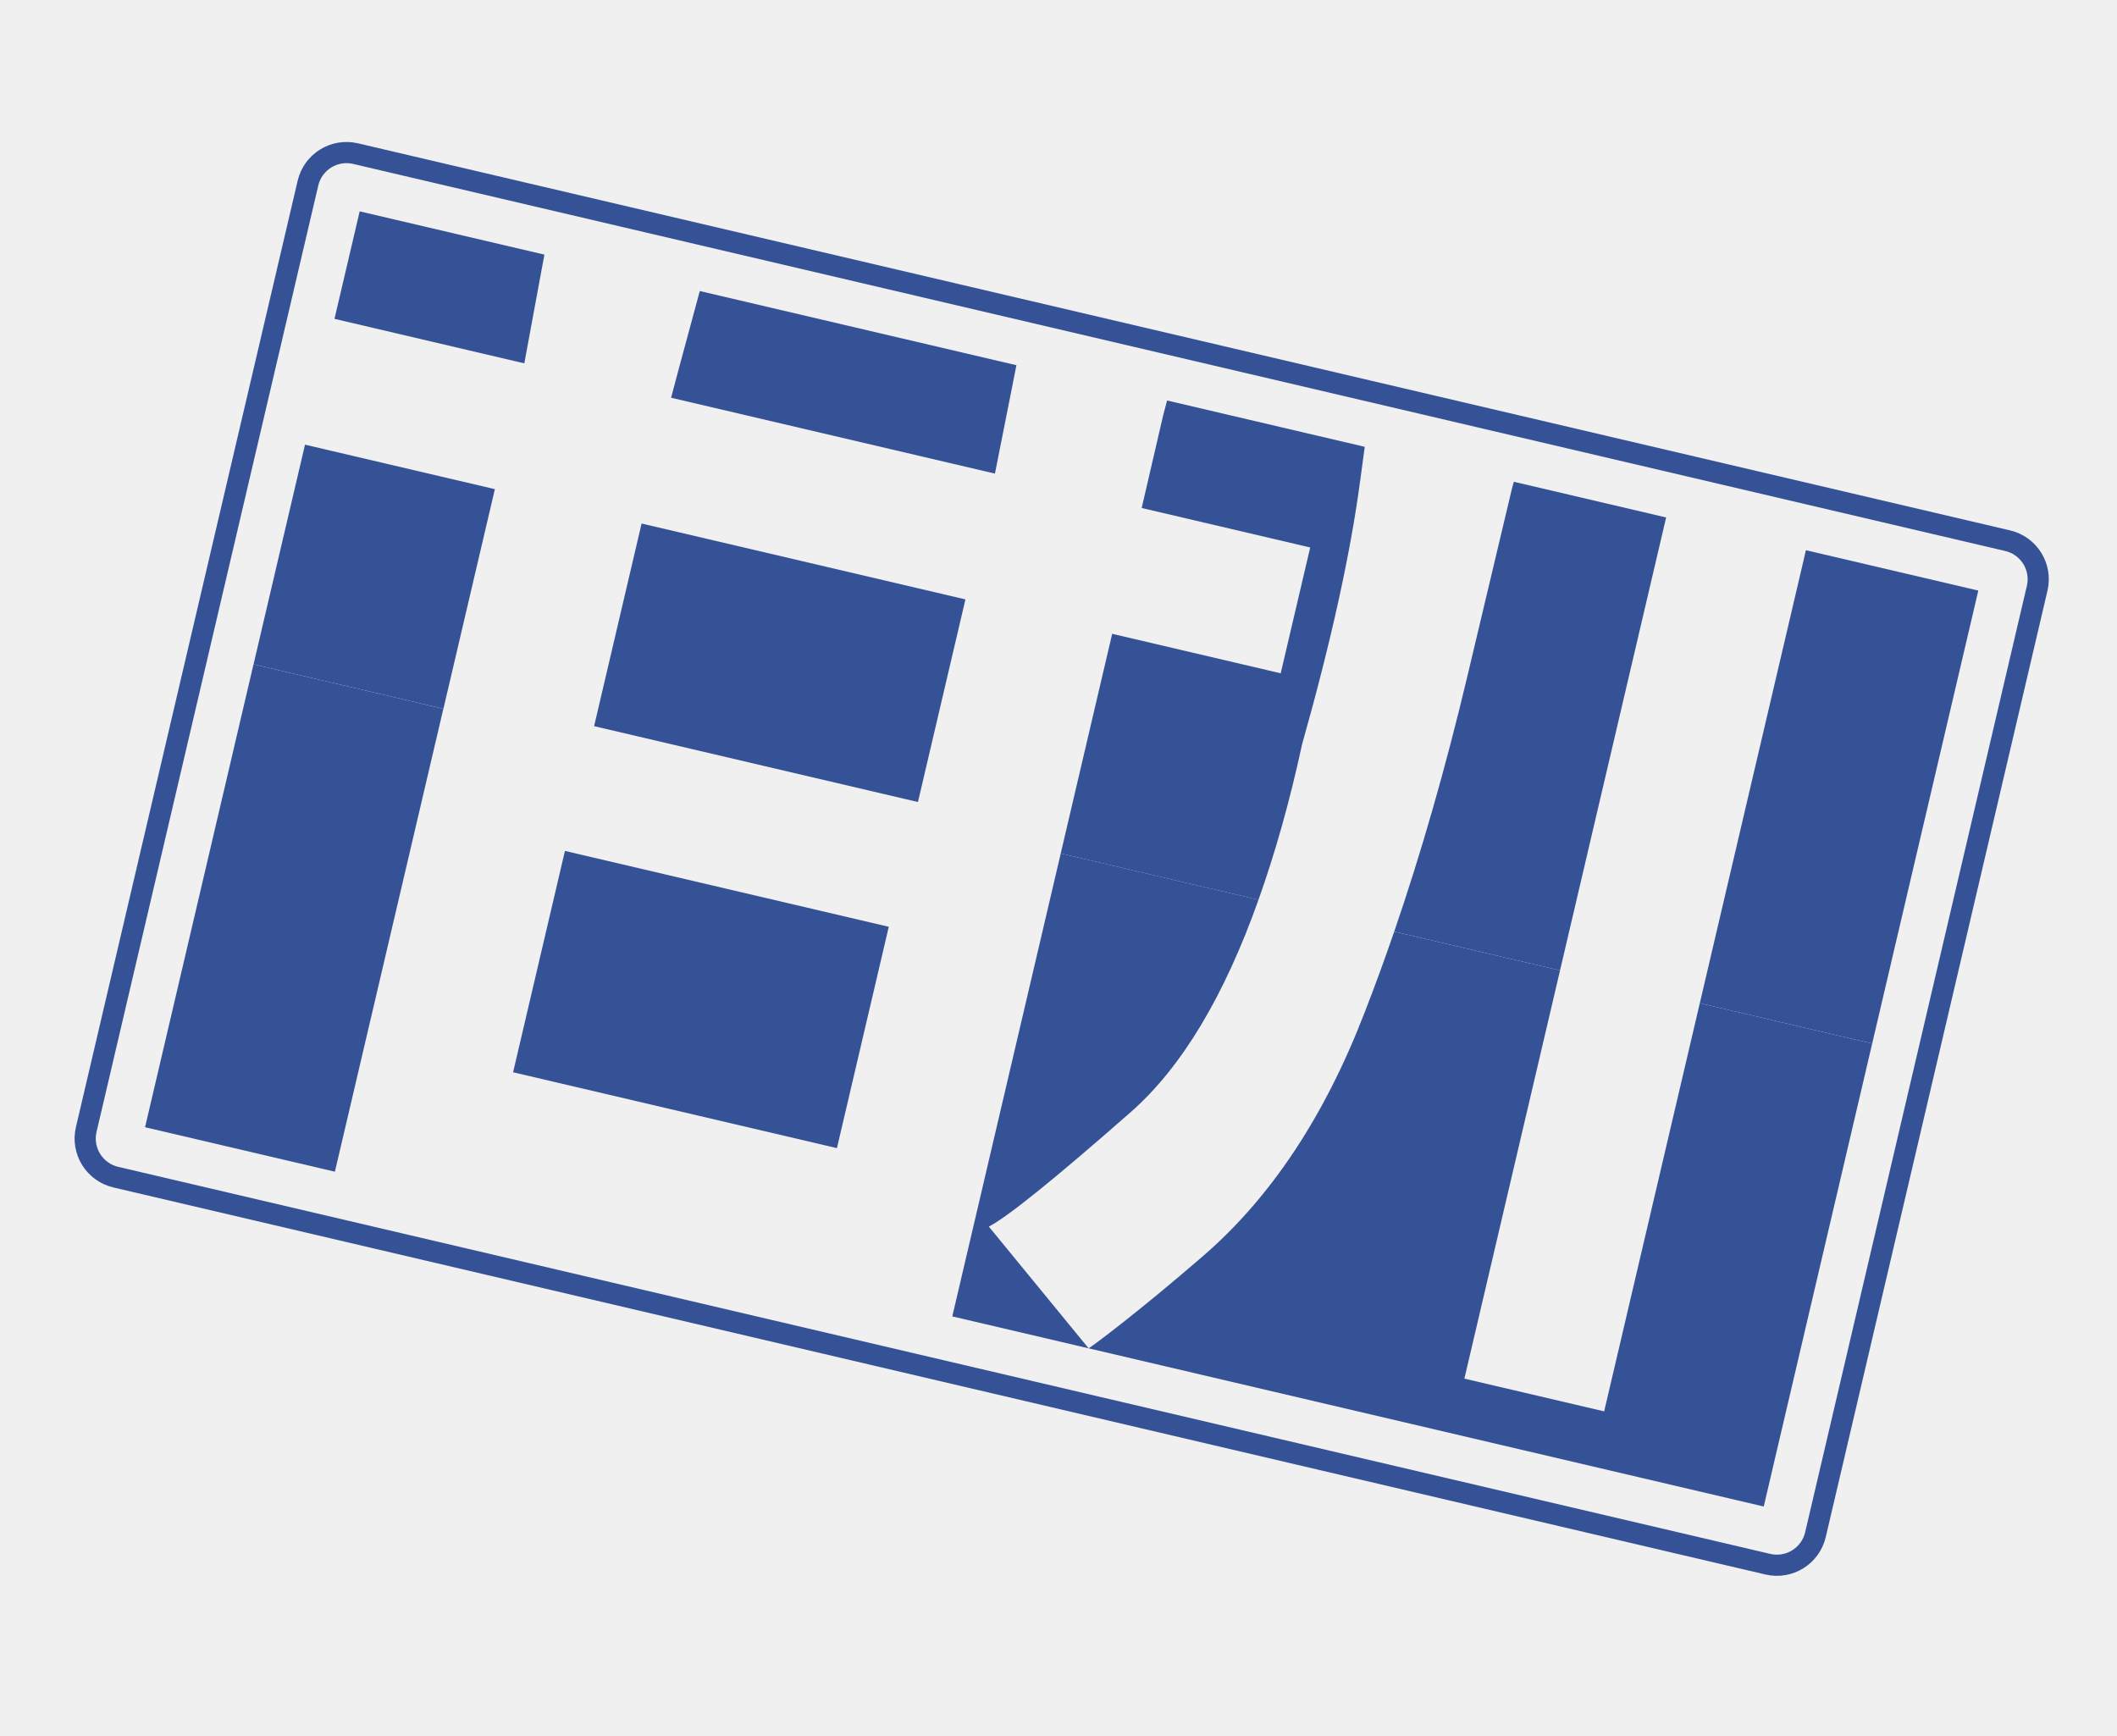
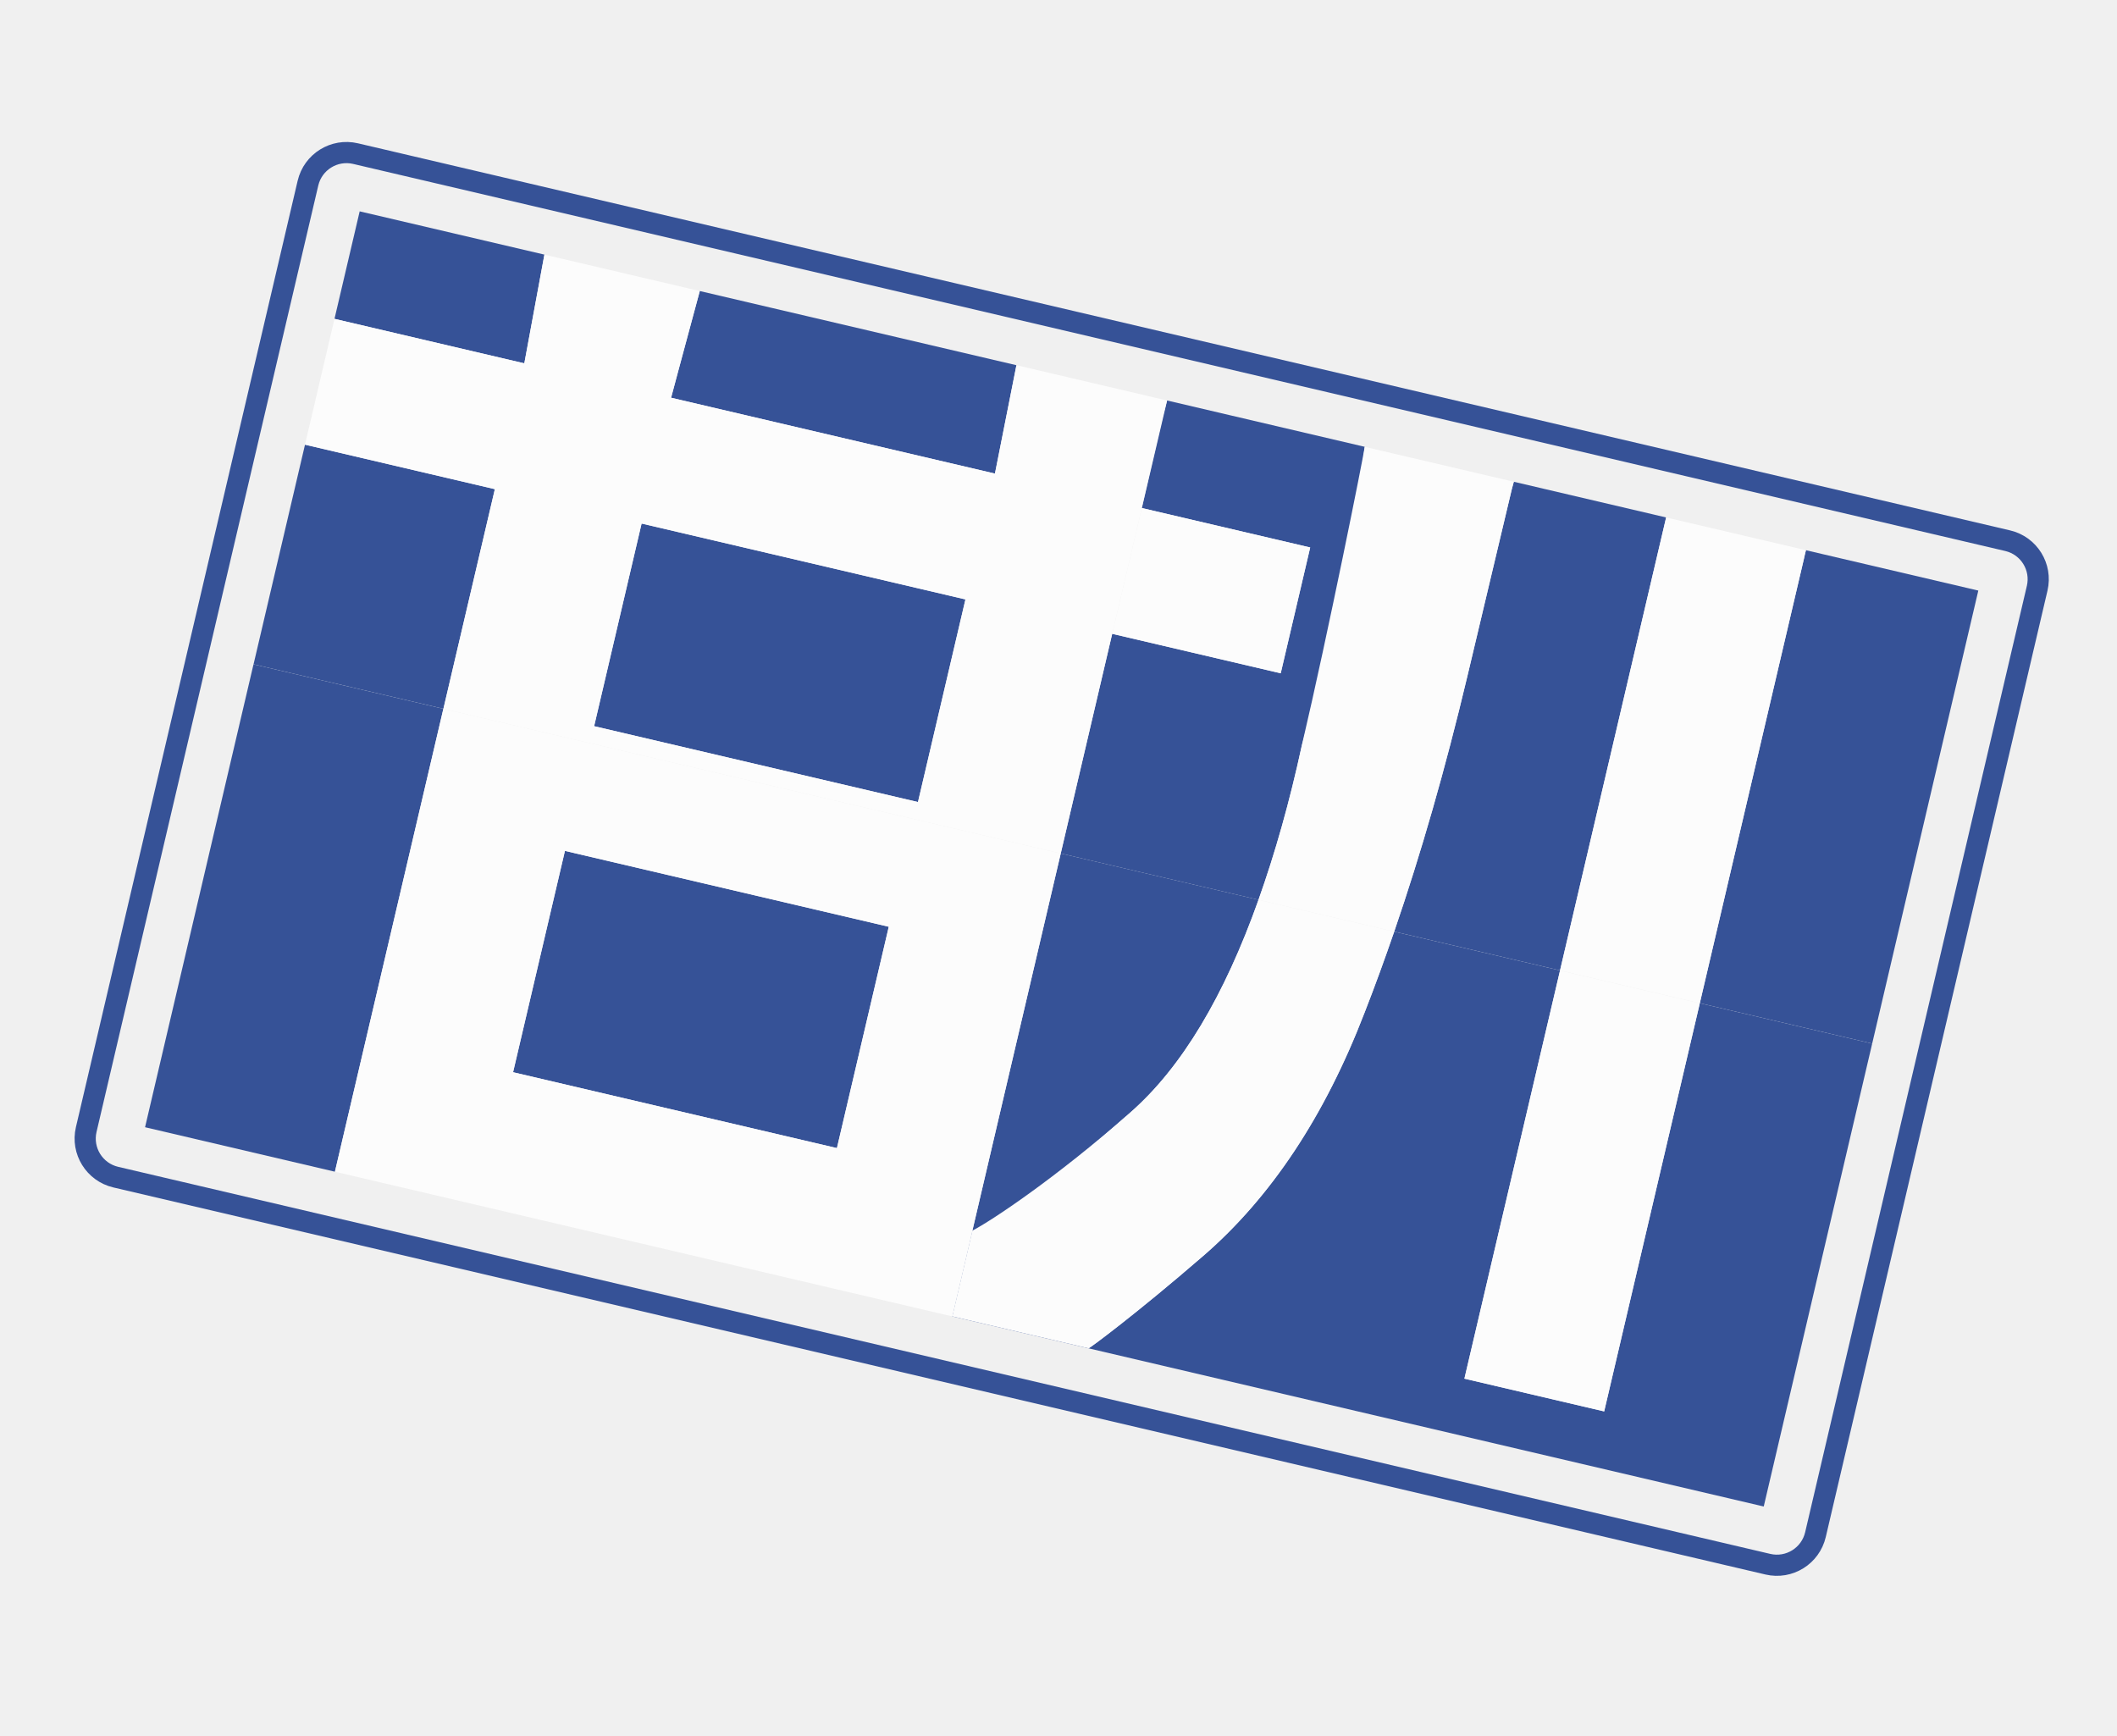
<svg xmlns="http://www.w3.org/2000/svg" version="1.1" id="Layer_1" x="0px" y="0px" width="100px" height="82px" viewBox="0 0 100 82" enable-background="new 0 0 100 82" xml:space="preserve">
  <g>
    <path fill="none" d="M100,79.441C100,80.787,98.639,82,97.291,82H2.169C0.822,82,0,80.787,0,79.441V2.318   C0,0.971,0.822,0,2.169,0h95.122C98.639,0,100,0.971,100,2.318V79.441z" />
    <g opacity="0.8">
      <polygon fill="#082B81" points="25.716,12.027 16.99,9.983 15.8,15.061 24.767,17.163   " />
      <path fill="#082B81" d="M53.929,23.995l7.96,1.865l-1.393,5.943l-7.96-1.865l-2.431,10.375l9.342,2.189    c0.774-2.176,1.467-4.602,2.056-7.331c1.373-4.861,2.289-9.02,2.748-12.473c0.079-0.587,0.148-1.105,0.215-1.593l-9.337-2.188    c-0.062,0.227-0.185,0.7-0.185,0.7L53.929,23.995z" />
      <path fill="#082B81" d="M31.7,18.787l15.298,3.584l1.015-5.12l-14.957-3.504c-0.068,0.259-0.142,0.522-0.219,0.809    C32.124,17.192,31.743,18.603,31.7,18.787z" />
      <rect x="28.979" y="26.392" transform="matrix(0.9736 0.2281 -0.2281 0.9736 8.1126 -7.5768)" fill="#082B81" width="15.712" height="9.831" />
      <path fill="#082B81" d="M69.305,31.978c-1.032,4.338-2.183,8.343-3.447,12.026l7.833,1.834l4.299-18.354l0.713-3.042l-7.195-1.686    c-0.032,0.116-0.062,0.221-0.094,0.346C71.406,23.137,70.702,26.096,69.305,31.978z" />
      <path fill="#082B81" d="M80.293,47.386l8.143,1.907l4.648-19.839l0.365-1.558l-8.143-1.907c-0.037,0.134-0.062,0.264-0.094,0.401    L80.293,47.386z" />
      <path fill="#082B81" d="M80.293,47.386l-4.518,19.28l-6.602-1.547l4.518-19.281l-7.833-1.834    c-0.452,1.312-0.916,2.589-1.397,3.817c-1.883,4.897-4.425,8.735-7.629,11.504c-3.202,2.77-5.376,4.369-5.411,4.361l-4.712-5.748    c0.879-0.451,3.11-2.252,6.69-5.395c2.425-2.127,4.433-5.496,6.049-10.042l-9.342-2.189L44.983,62.18l38.33,8.98l5.123-21.867    L80.293,47.386z" />
      <rect x="25.253" y="41.841" transform="matrix(-0.9736 -0.2281 0.2281 -0.9736 54.576 100.729)" fill="#082B81" width="15.712" height="10.739" />
      <rect x="2.67" y="38.757" transform="matrix(0.2281 -0.9736 0.9736 0.2281 -31.4909 47.0037)" fill="#082B81" width="22.459" height="9.211" />
      <rect x="13.07" y="21.915" transform="matrix(0.9736 0.2281 -0.2281 0.9736 6.6813 -3.3141)" fill="#082B81" width="9.212" height="10.656" />
-       <path fill="none" d="M20.944,33.481l-5.122,21.865l29.161,6.834l5.123-21.867L20.944,33.481z M39.533,54.23l-15.298-3.584    l2.45-10.456l15.298,3.584L39.533,54.23z" />
-       <path fill="none" d="M20.944,33.481l29.162,6.832l2.431-10.375l2.593-11.02l-7.117-1.668l-1.015,5.12L31.7,18.787l1.355-5.04    l-7.339-1.72l-0.949,5.136L15.8,15.061l-1.394,5.943l8.969,2.102L20.944,33.481z M30.307,24.73l15.298,3.584l-2.242,9.572    l-15.298-3.584L30.307,24.73z" />
-       <polygon fill="none" points="52.537,29.938 60.497,31.803 61.889,25.86 53.929,23.995 55.129,18.918 55.129,18.918   " />
-       <rect x="71.343" y="46.352" transform="matrix(-0.9736 -0.2281 0.2281 -0.9736 134.6631 128.0705)" fill="none" width="6.781" height="19.802" />
-       <path fill="none" d="M53.399,52.545c-3.58,3.143-6.589,5.131-7.467,5.584l-0.949,4.051l6.438,1.508    c0.035,0.008,2.209-1.592,5.411-4.361c3.204-2.77,5.746-6.607,7.629-11.504c0.481-1.229,0.945-2.506,1.397-3.817l-6.41-1.502    C57.832,47.049,55.824,50.418,53.399,52.545z" />
-       <path fill="none" d="M61.503,35.171c-0.589,2.729-1.281,5.155-2.056,7.331l6.41,1.502c1.265-3.684,2.415-7.688,3.447-12.026    c1.396-5.882,2.101-8.841,2.109-8.876c0.031-0.125,0.062-0.229,0.094-0.346l-7.042-1.65C64.4,21.593,62.741,29.892,61.503,35.171z    " />
-       <path fill="none" d="M73.691,45.838l6.602,1.548l4.92-20.996c0.031-0.138,0.057-0.268,0.094-0.401l-6.604-1.547l-0.713,3.042    L73.691,45.838z" />
+       <path fill="#ffffff" d="M20.944,33.481l-5.122,21.865l29.161,6.834l5.123-21.867L20.944,33.481z M39.533,54.23l-15.298-3.584    l2.45-10.456l15.298,3.584L39.533,54.23z" />
+       <path fill="#ffffff" d="M20.944,33.481l29.162,6.832l2.431-10.375l2.593-11.02l-7.117-1.668l-1.015,5.12L31.7,18.787l1.355-5.04    l-7.339-1.72l-0.949,5.136L15.8,15.061l-1.394,5.943l8.969,2.102L20.944,33.481z M30.307,24.73l15.298,3.584l-2.242,9.572    l-15.298-3.584L30.307,24.73z" />
+       <polygon fill="#ffffff" points="52.537,29.938 60.497,31.803 61.889,25.86 53.929,23.995 55.129,18.918 55.129,18.918   " />
+       <rect x="71.343" y="46.352" transform="matrix(-0.9736 -0.2281 0.2281 -0.9736 134.6631 128.0705)" fill="#ffffff" width="6.781" height="19.802" />
+       <path fill="#ffffff" d="M53.399,52.545c-3.58,3.143-6.589,5.131-7.467,5.584l-0.949,4.051l6.438,1.508    c0.035,0.008,2.209-1.592,5.411-4.361c3.204-2.77,5.746-6.607,7.629-11.504c0.481-1.229,0.945-2.506,1.397-3.817l-6.41-1.502    C57.832,47.049,55.824,50.418,53.399,52.545z" />
+       <path fill="#ffffff" d="M61.503,35.171c-0.589,2.729-1.281,5.155-2.056,7.331l6.41,1.502c1.265-3.684,2.415-7.688,3.447-12.026    c1.396-5.882,2.101-8.841,2.109-8.876c0.031-0.125,0.062-0.229,0.094-0.346l-7.042-1.65C64.4,21.593,62.741,29.892,61.503,35.171z    " />
+       <path fill="#ffffff" d="M73.691,45.838l6.602,1.548l4.92-20.996c0.031-0.138,0.057-0.268,0.094-0.401l-6.604-1.547l-0.713,3.042    L73.691,45.838z" />
      <path fill="none" stroke="#082B81" stroke-miterlimit="10" d="M85.756,72.49c-0.236,1.006-1.242,1.631-2.248,1.395L5.468,55.602    c-1.006-0.236-1.63-1.242-1.395-2.248L14.547,8.651c0.235-1.006,1.241-1.63,2.247-1.395l78.042,18.284    c1.006,0.235,1.629,1.242,1.393,2.247L85.756,72.49z" />
    </g>
  </g>
</svg>
